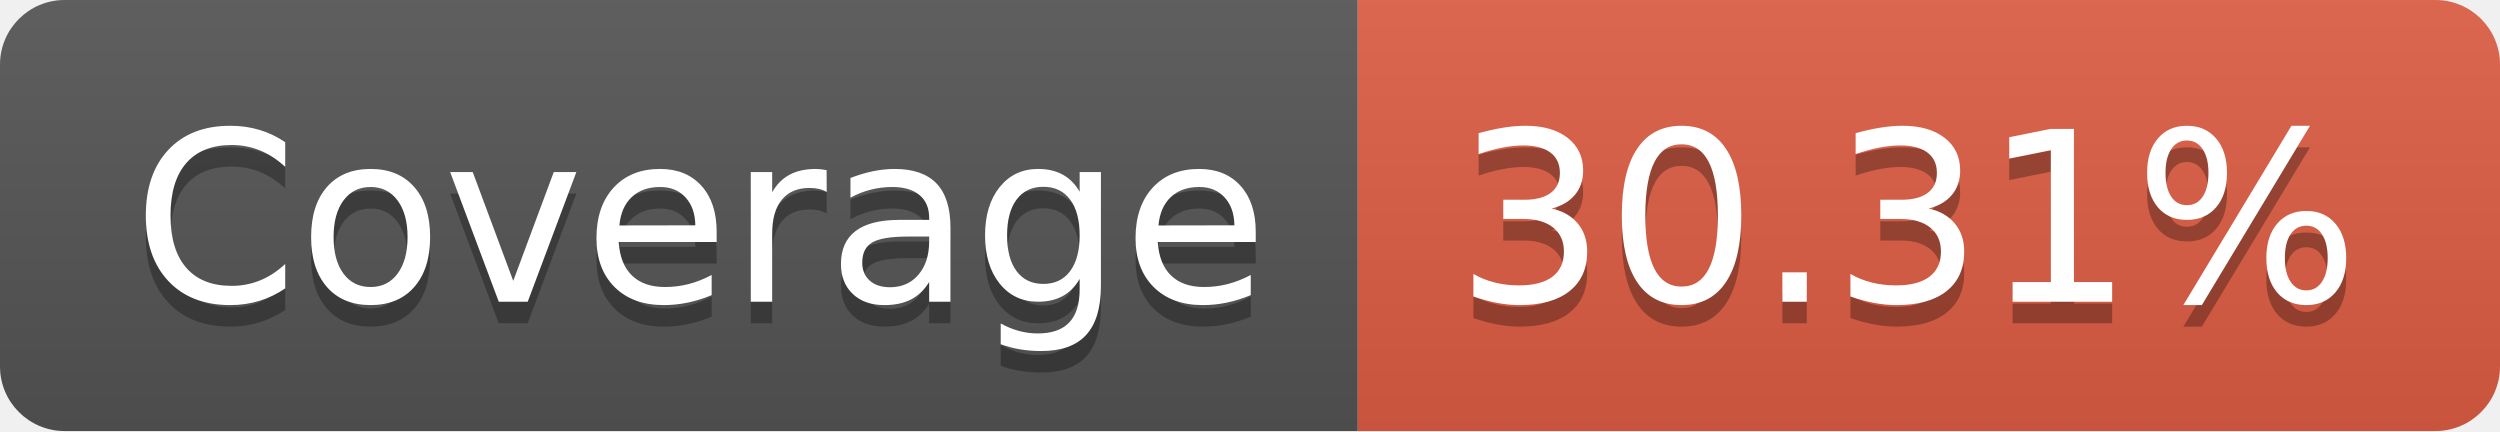
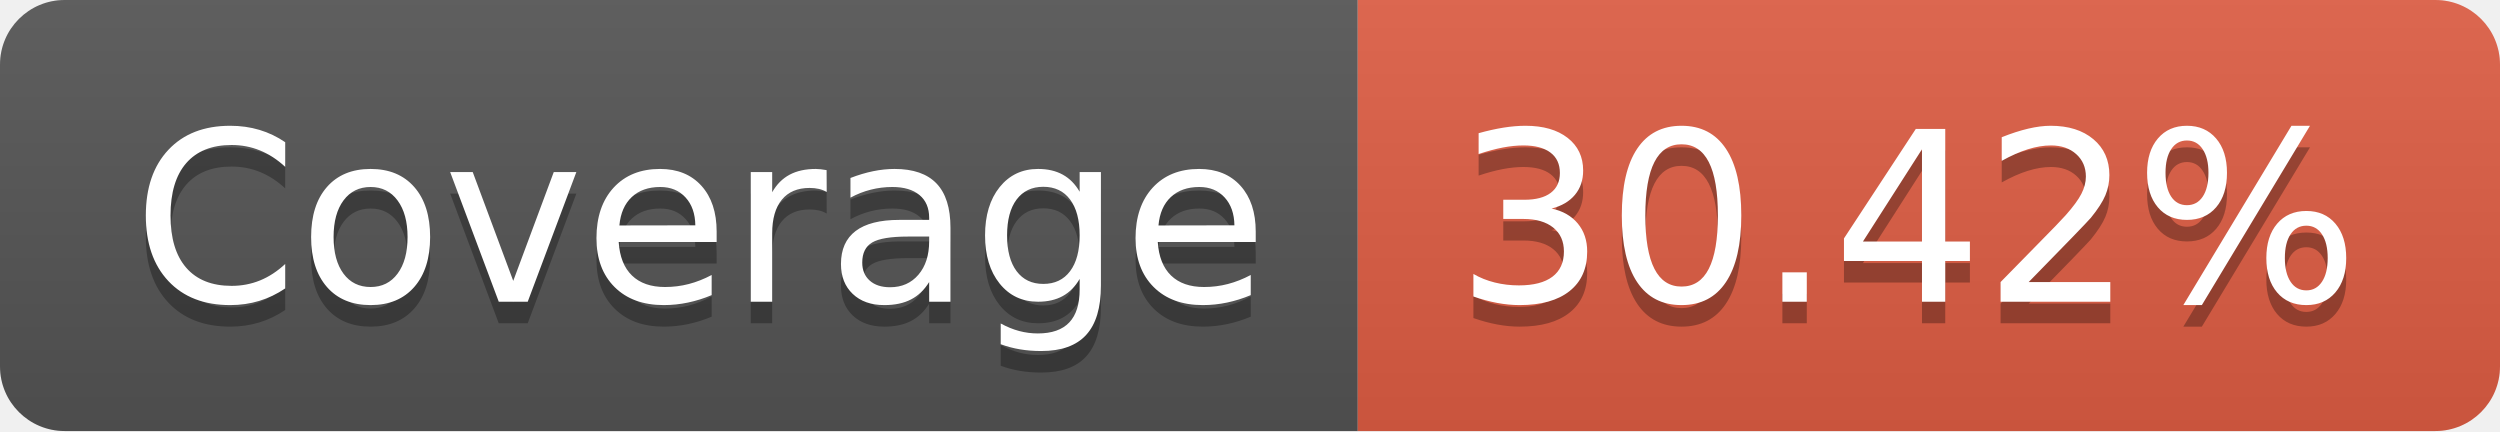
- <svg xmlns="http://www.w3.org/2000/svg" width="116" height="20" role="img" aria-label="Coverage: 30.31%">
-   <linearGradient id="bms-224bcceb3370da93" x2="0" y2="100%">
+ <svg xmlns="http://www.w3.org/2000/svg" width="116" height="20" role="img" aria-label="Coverage: 30.42%">
+   <linearGradient id="bms-a3b4ddc0972750f6" x2="0" y2="100%">
    <stop offset="0" stop-color="#bbb" stop-opacity=".1" />
    <stop offset="1" stop-opacity=".1" />
  </linearGradient>
-   <clipPath id="bmr-224bcceb3370da93">
+   <clipPath id="bmr-a3b4ddc0972750f6">
    <rect width="116" height="20" rx="3" fill="#fff" />
  </clipPath>
-   <g clip-path="url(#bmr-224bcceb3370da93)">
+   <g clip-path="url(#bmr-a3b4ddc0972750f6)">
    <rect width="63" height="20" fill="#555" />
    <rect x="63" width="53" height="20" fill="#e05d44" />
-     <rect width="116" height="20" fill="url(#bms-224bcceb3370da93)" />
+     <rect width="116" height="20" fill="url(#bms-a3b4ddc0972750f6)" />
  </g>
  <g fill="#fff" text-anchor="middle" font-family="Verdana,Geneva,DejaVu Sans,sans-serif" text-rendering="geometricPrecision" font-size="110">
    <text aria-hidden="true" x="325" y="150" fill="#010101" fill-opacity=".3" transform="scale(.1)" textLength="530">Coverage</text>
    <text x="325" y="140" transform="scale(.1)" fill="#fff" textLength="530">Coverage</text>
-     <text aria-hidden="true" x="885" y="150" fill="#010101" fill-opacity=".3" transform="scale(.1)" textLength="430">30.31%</text>
-     <text x="885" y="140" transform="scale(.1)" fill="#fff" textLength="430">30.31%</text>
+     <text aria-hidden="true" x="885" y="150" fill="#010101" fill-opacity=".3" transform="scale(.1)" textLength="430">30.42%</text>
+     <text x="885" y="140" transform="scale(.1)" fill="#fff" textLength="430">30.42%</text>
  </g>
</svg>
